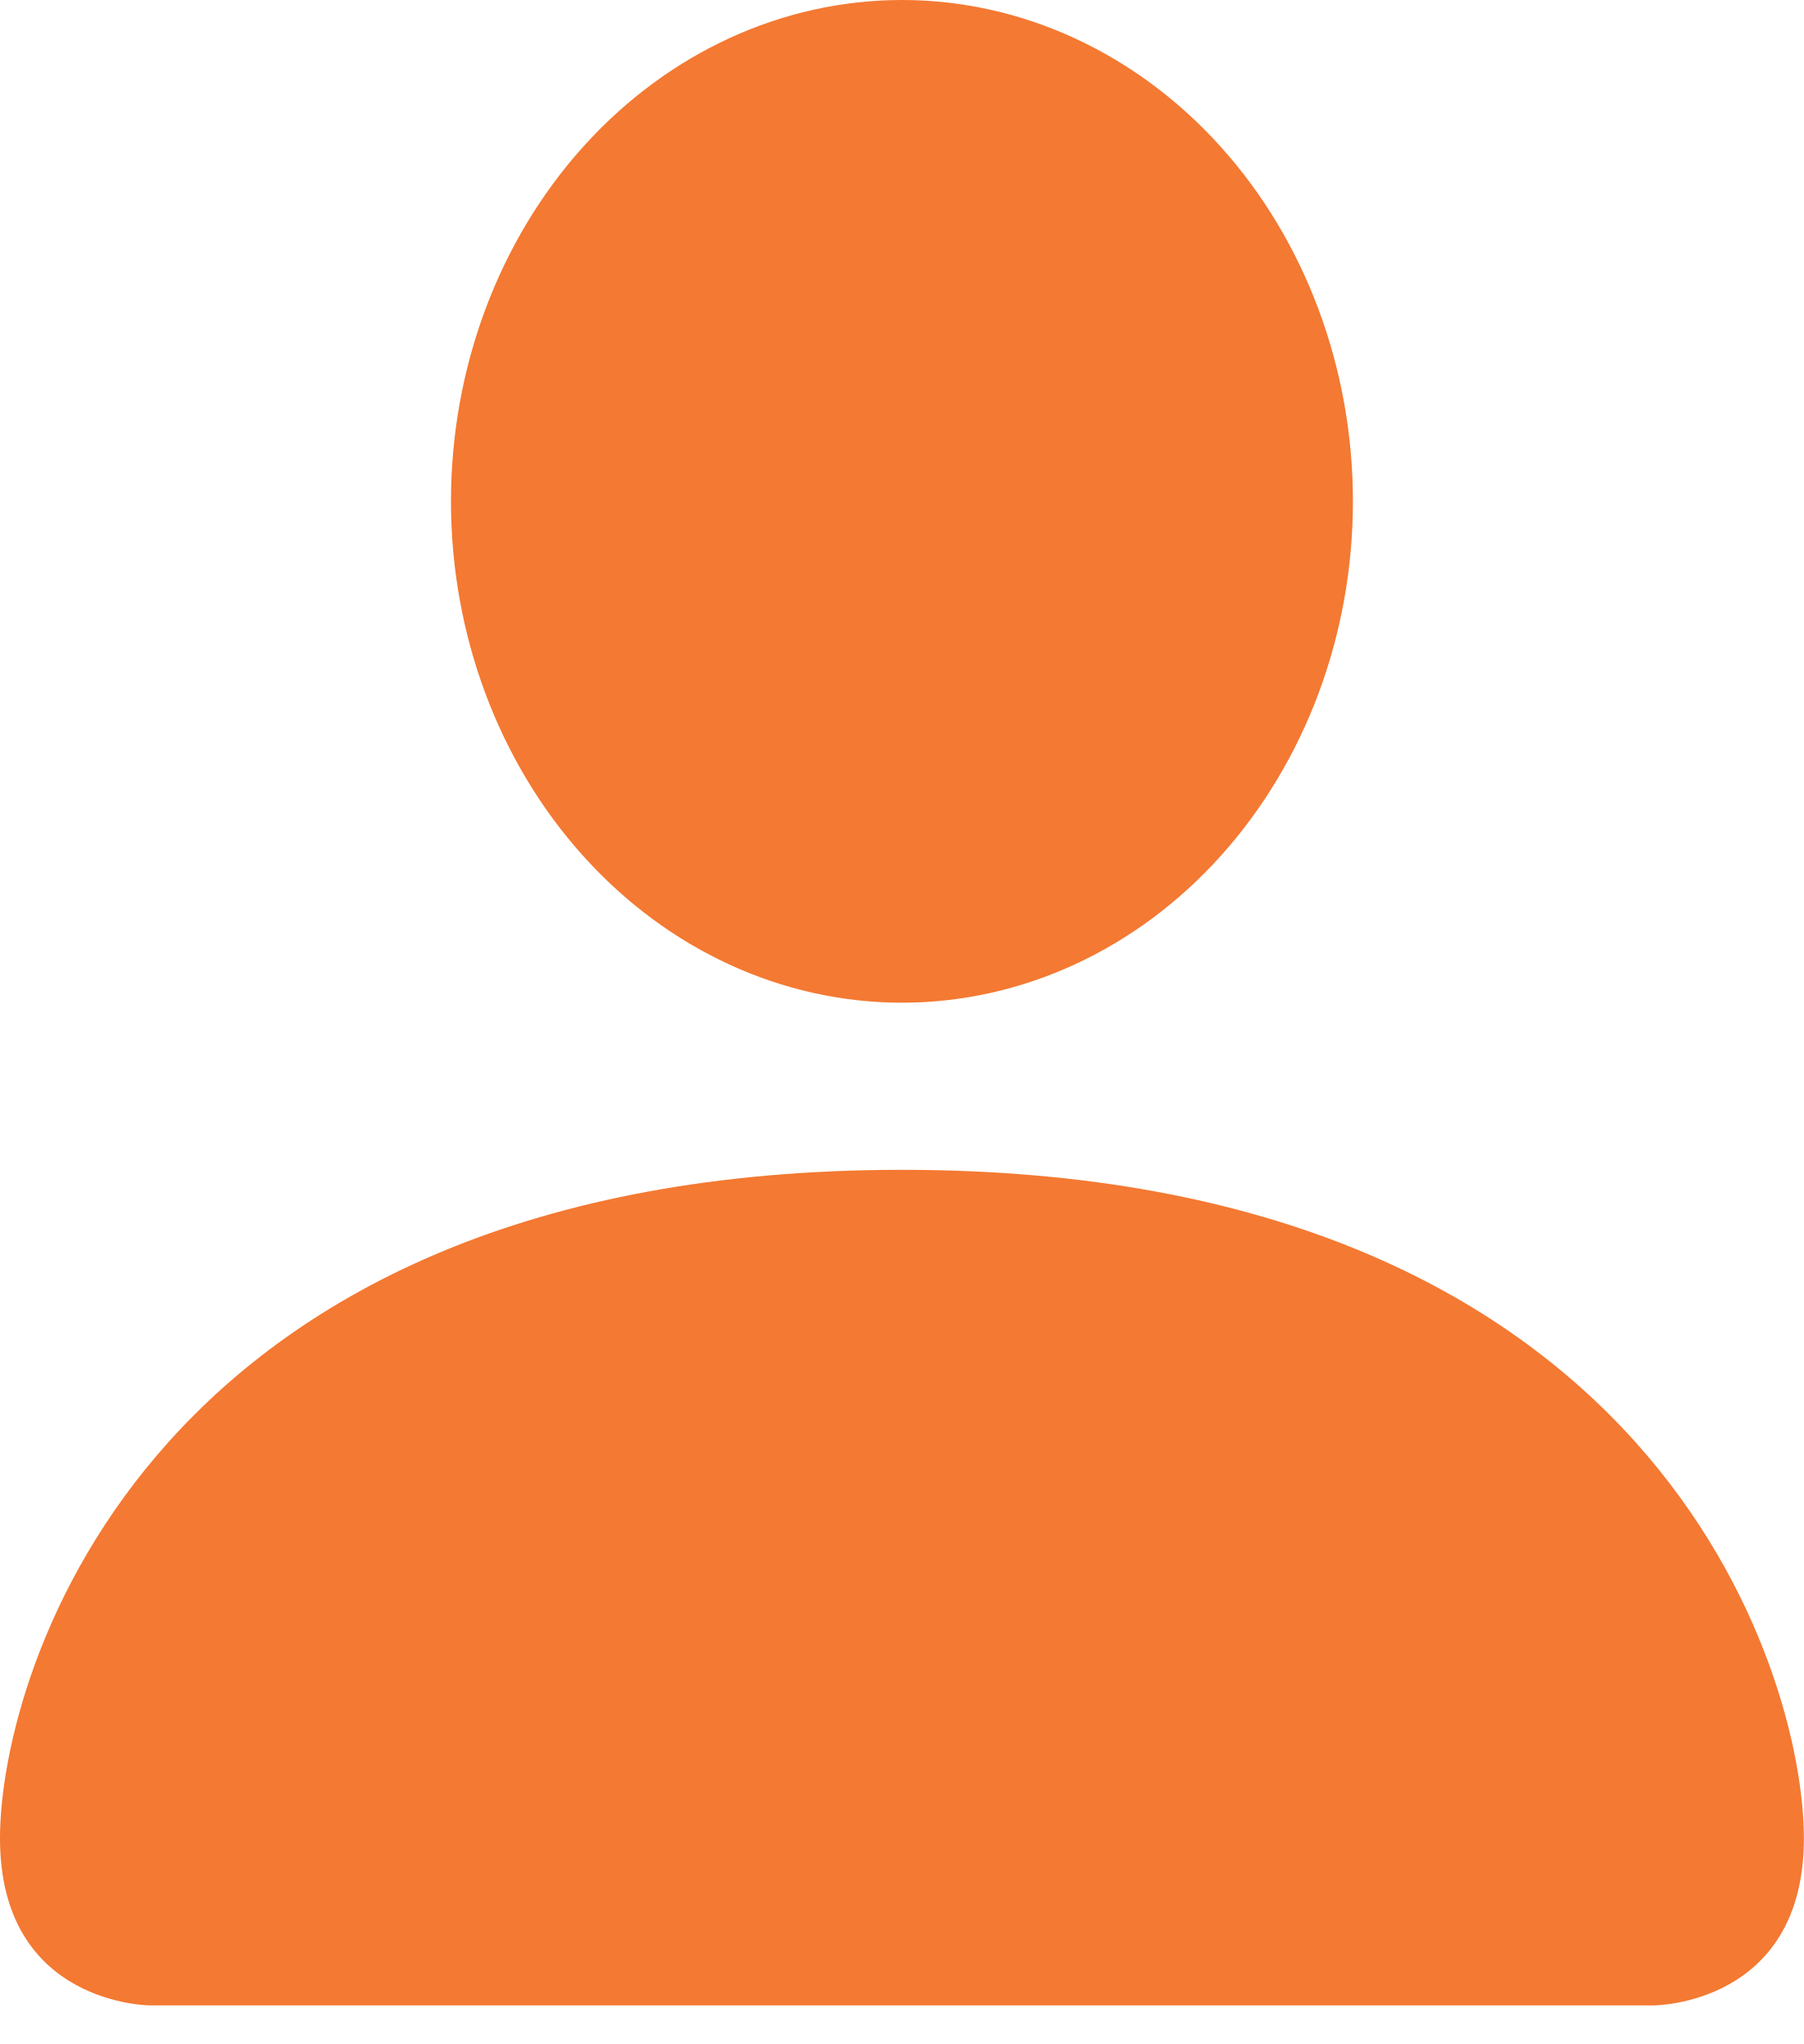
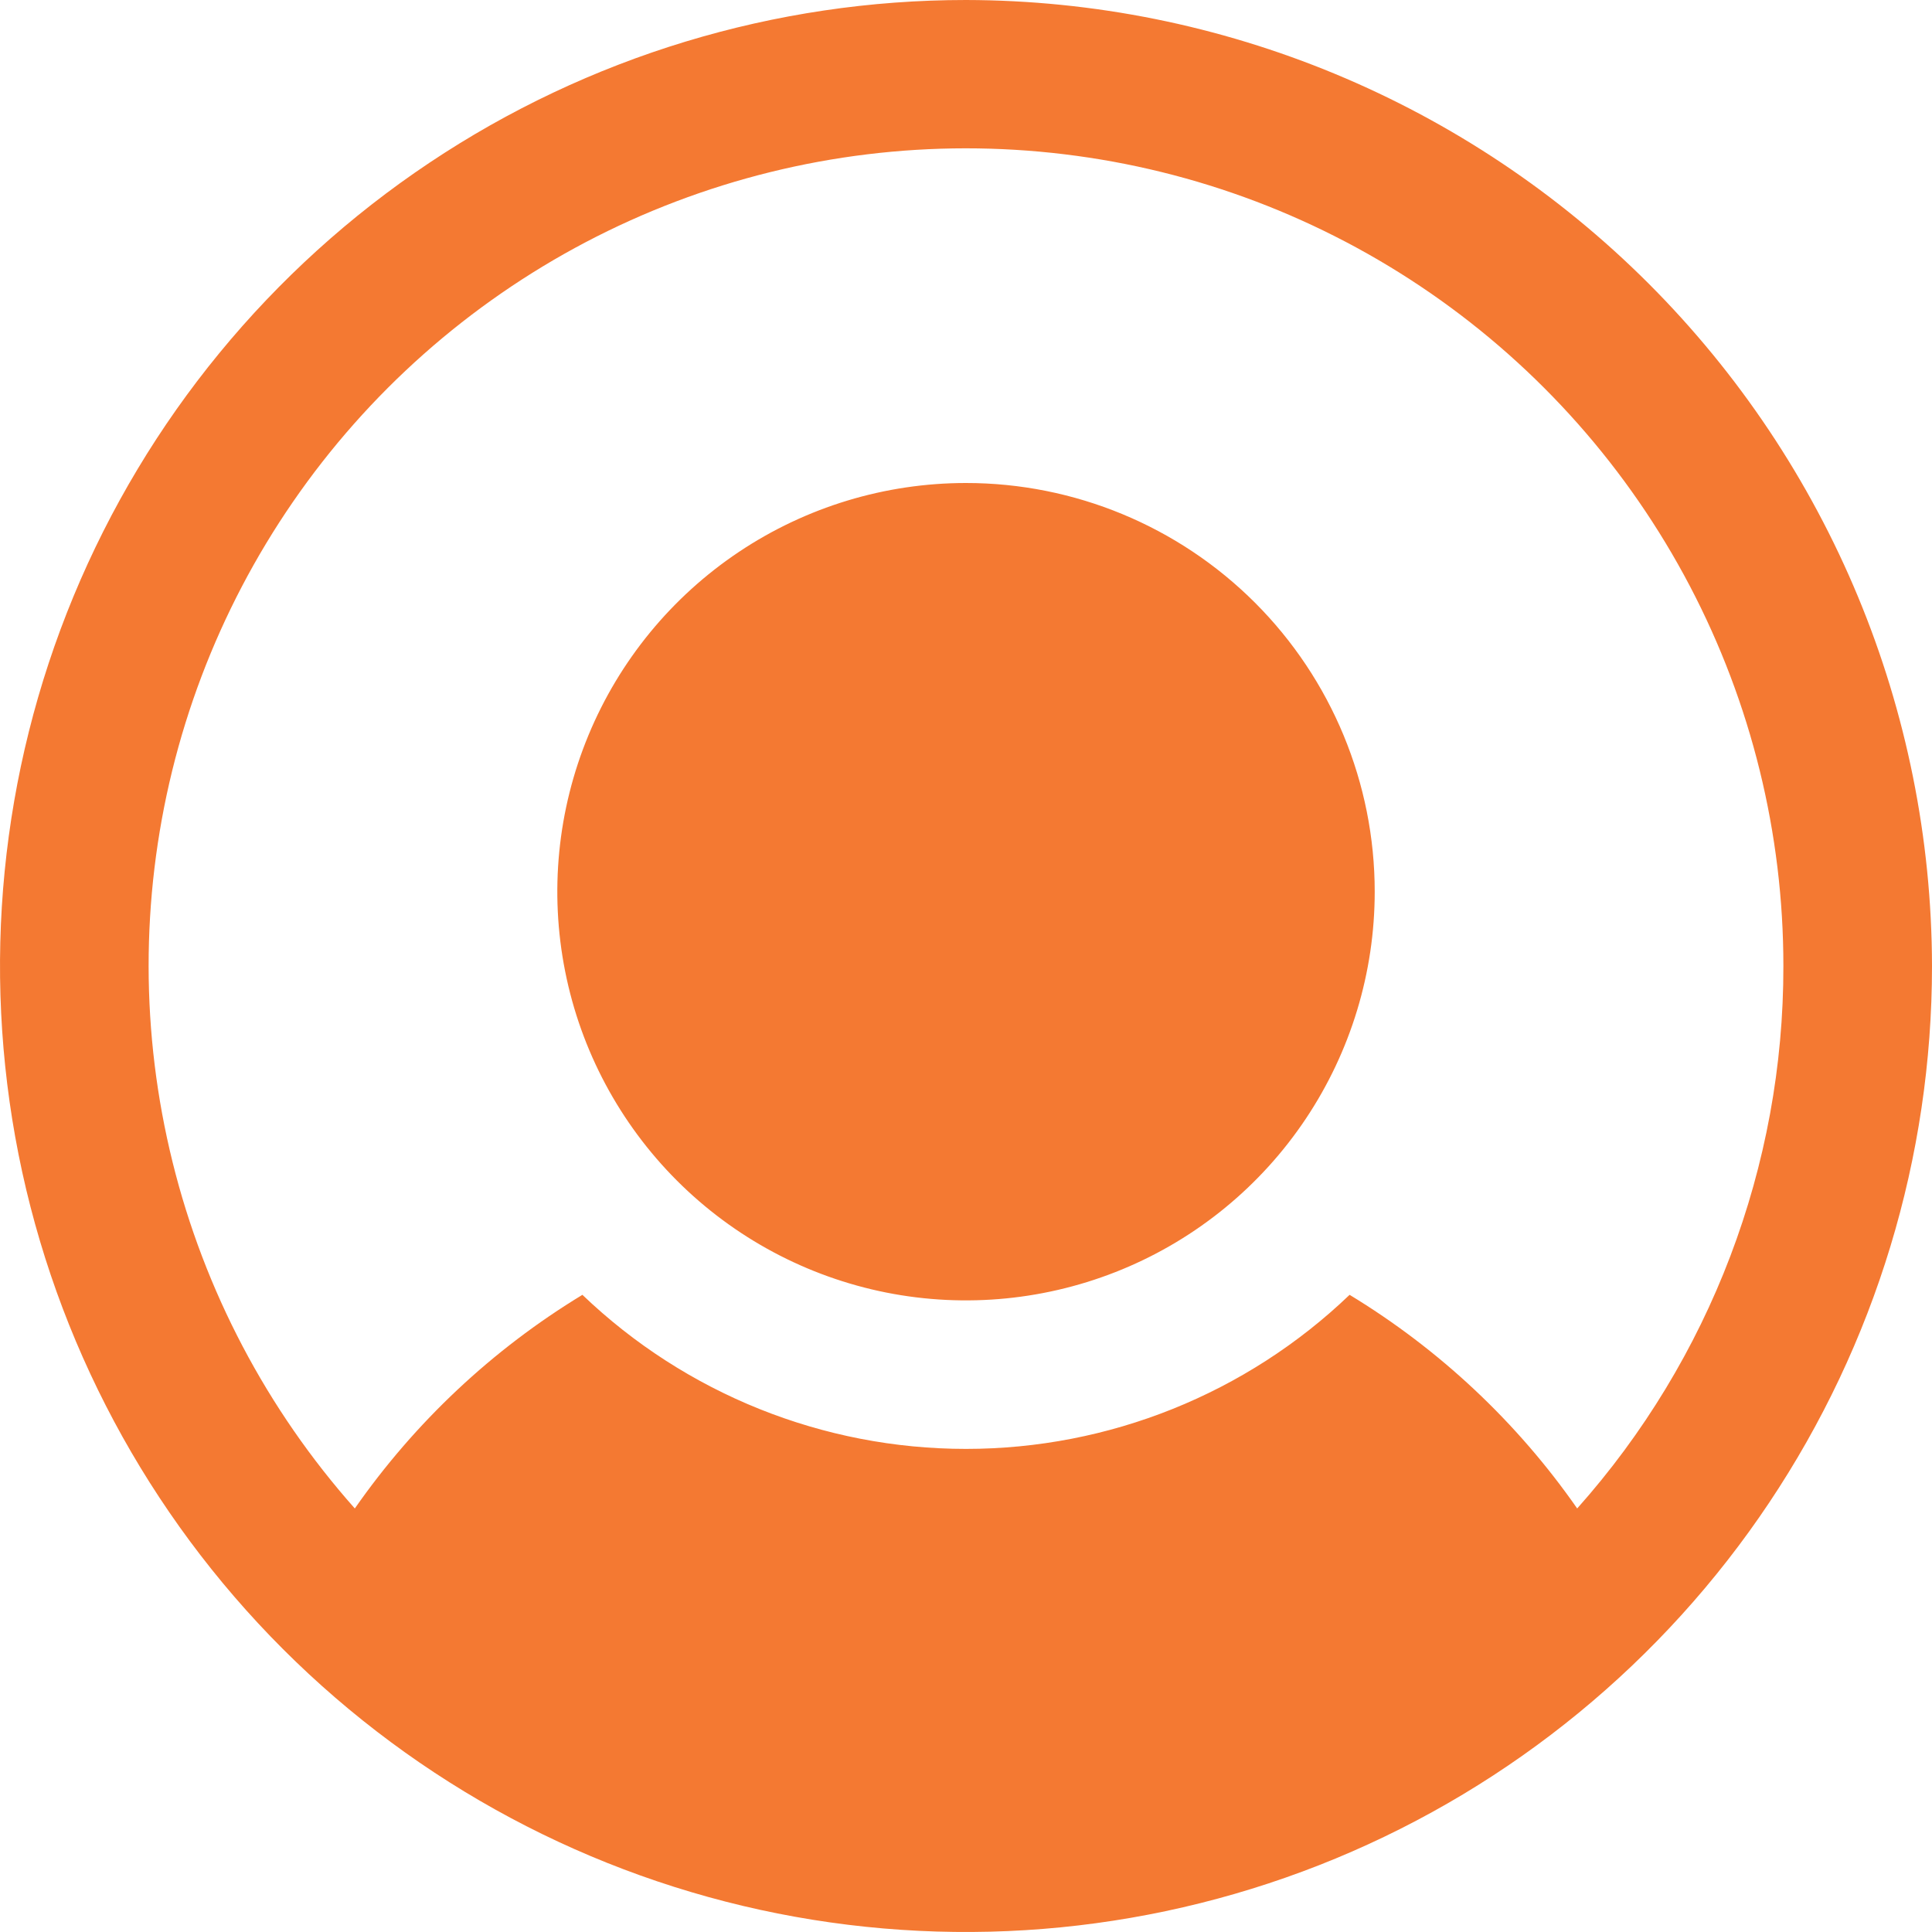
- <svg xmlns="http://www.w3.org/2000/svg" width="30" height="34" viewBox="0 0 30 34">
-   <path d="M2.5 33.358C2.5 33.358 0 33.358 0 30.578C0 27.798 2.5 19.459 15 19.459C27.5 19.459 30 27.798 30 30.578C30 33.358 27.5 33.358 27.5 33.358H2.5ZM15 16.679C16.989 16.679 18.897 15.8 20.303 14.236C21.71 12.672 22.5 10.551 22.5 8.34C22.5 6.128 21.71 4.007 20.303 2.443C18.897 0.879 16.989 0 15 0C13.011 0 11.103 0.879 9.697 2.443C8.29 4.007 7.5 6.128 7.5 8.34C7.5 10.551 8.29 12.672 9.697 14.236C11.103 15.8 13.011 16.679 15 16.679Z" fill="#F47932" />
+ <svg xmlns="http://www.w3.org/2000/svg" width="40" height="40" viewBox="0 0 40 40" fill="none">
+   <path d="M28.462 18.462C28.462 20.135 27.965 21.771 27.035 23.163C26.106 24.554 24.784 25.639 23.238 26.279C21.692 26.919 19.991 27.087 18.349 26.761C16.708 26.434 15.2 25.628 14.017 24.445C12.833 23.261 12.027 21.754 11.701 20.112C11.375 18.471 11.542 16.77 12.183 15.223C12.823 13.677 13.908 12.356 15.299 11.426C16.691 10.496 18.326 10 20 10C22.244 10 24.396 10.892 25.983 12.478C27.57 14.065 28.462 16.217 28.462 18.462ZM40 20C40 23.956 38.827 27.822 36.629 31.111C34.432 34.4 31.308 36.964 27.654 38.478C23.999 39.991 19.978 40.387 16.098 39.616C12.219 38.844 8.655 36.939 5.858 34.142C3.061 31.345 1.156 27.781 0.384 23.902C-0.387 20.022 0.009 16.001 1.522 12.346C3.036 8.692 5.6 5.568 8.889 3.371C12.178 1.173 16.044 0 20 0C25.301 0.01 30.382 2.121 34.131 5.869C37.879 9.618 39.99 14.699 40 20ZM36.923 20C36.924 17.259 36.259 14.559 34.986 12.132C33.713 9.705 31.869 7.623 29.613 6.066C27.357 4.509 24.757 3.523 22.036 3.194C19.315 2.864 16.555 3.2 13.993 4.173C11.43 5.146 9.142 6.727 7.326 8.779C5.51 10.832 4.219 13.295 3.565 15.957C2.912 18.619 2.914 21.399 3.573 24.06C4.231 26.721 5.526 29.181 7.346 31.231C8.592 29.444 10.196 27.938 12.058 26.808C14.195 28.855 17.04 29.998 20 29.998C22.96 29.998 25.805 28.855 27.942 26.808C29.804 27.938 31.409 29.444 32.654 31.231C35.409 28.139 36.929 24.141 36.923 20Z" fill="#F47932" />
</svg>
